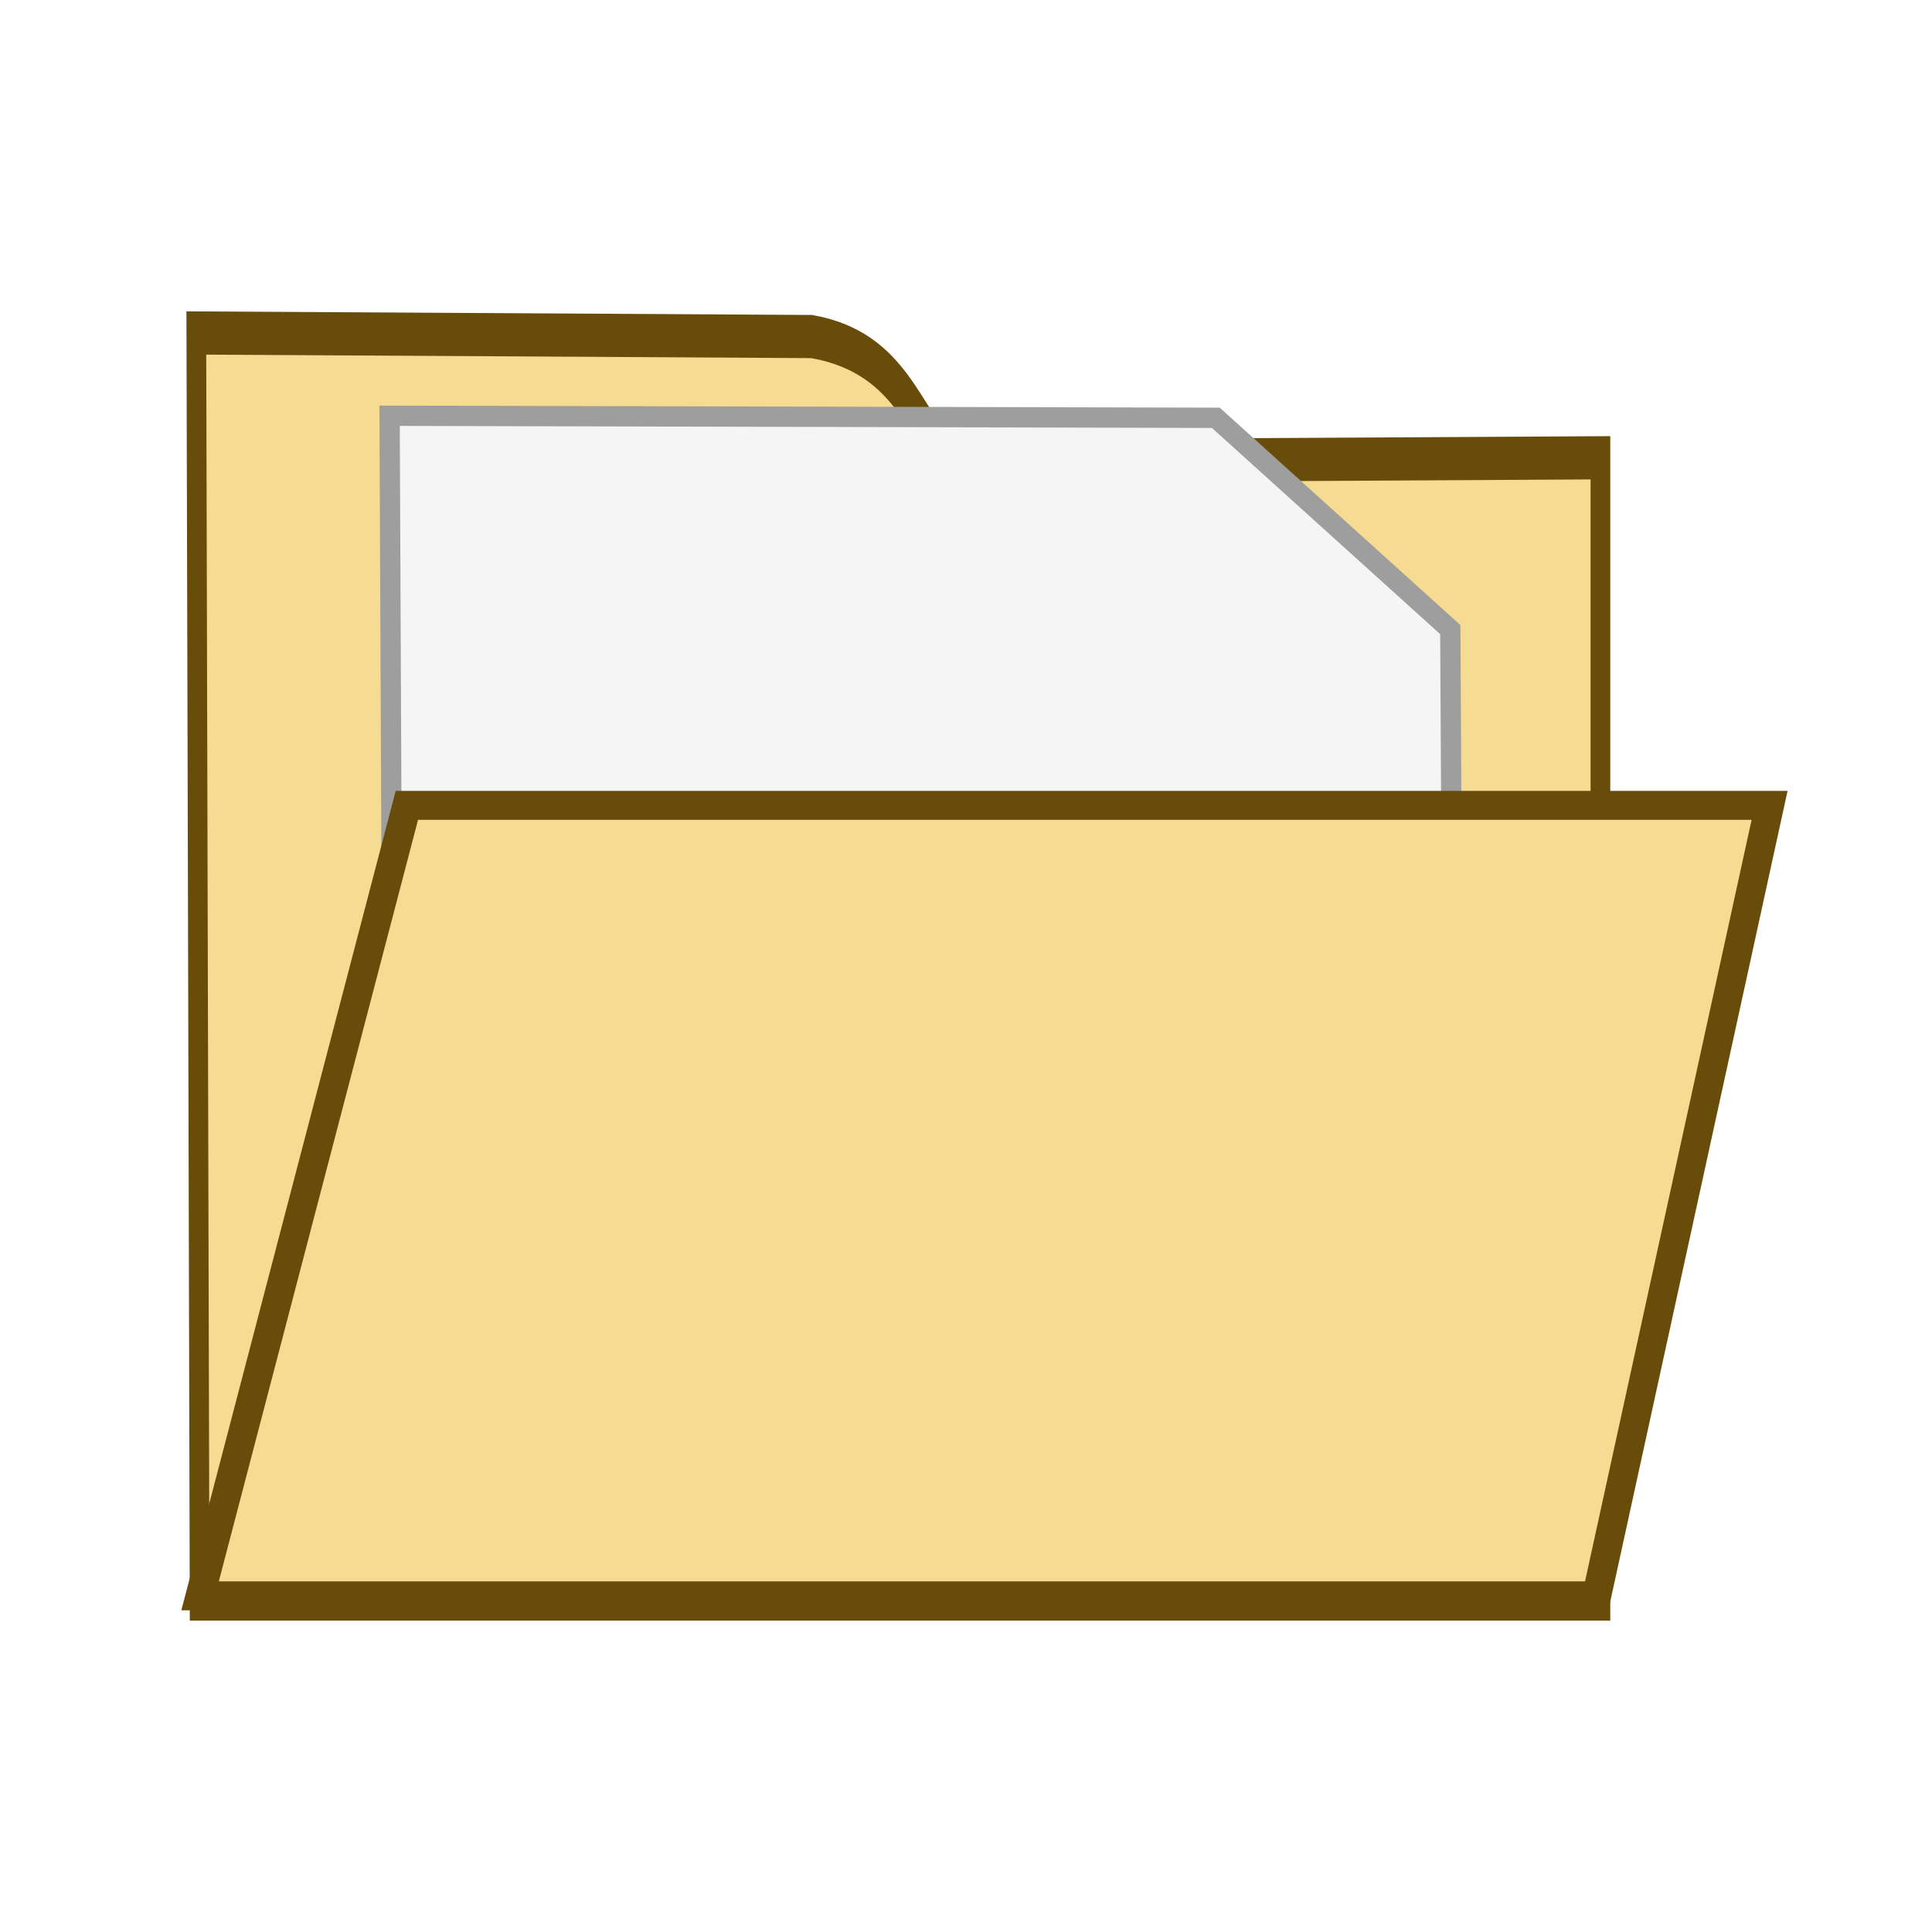
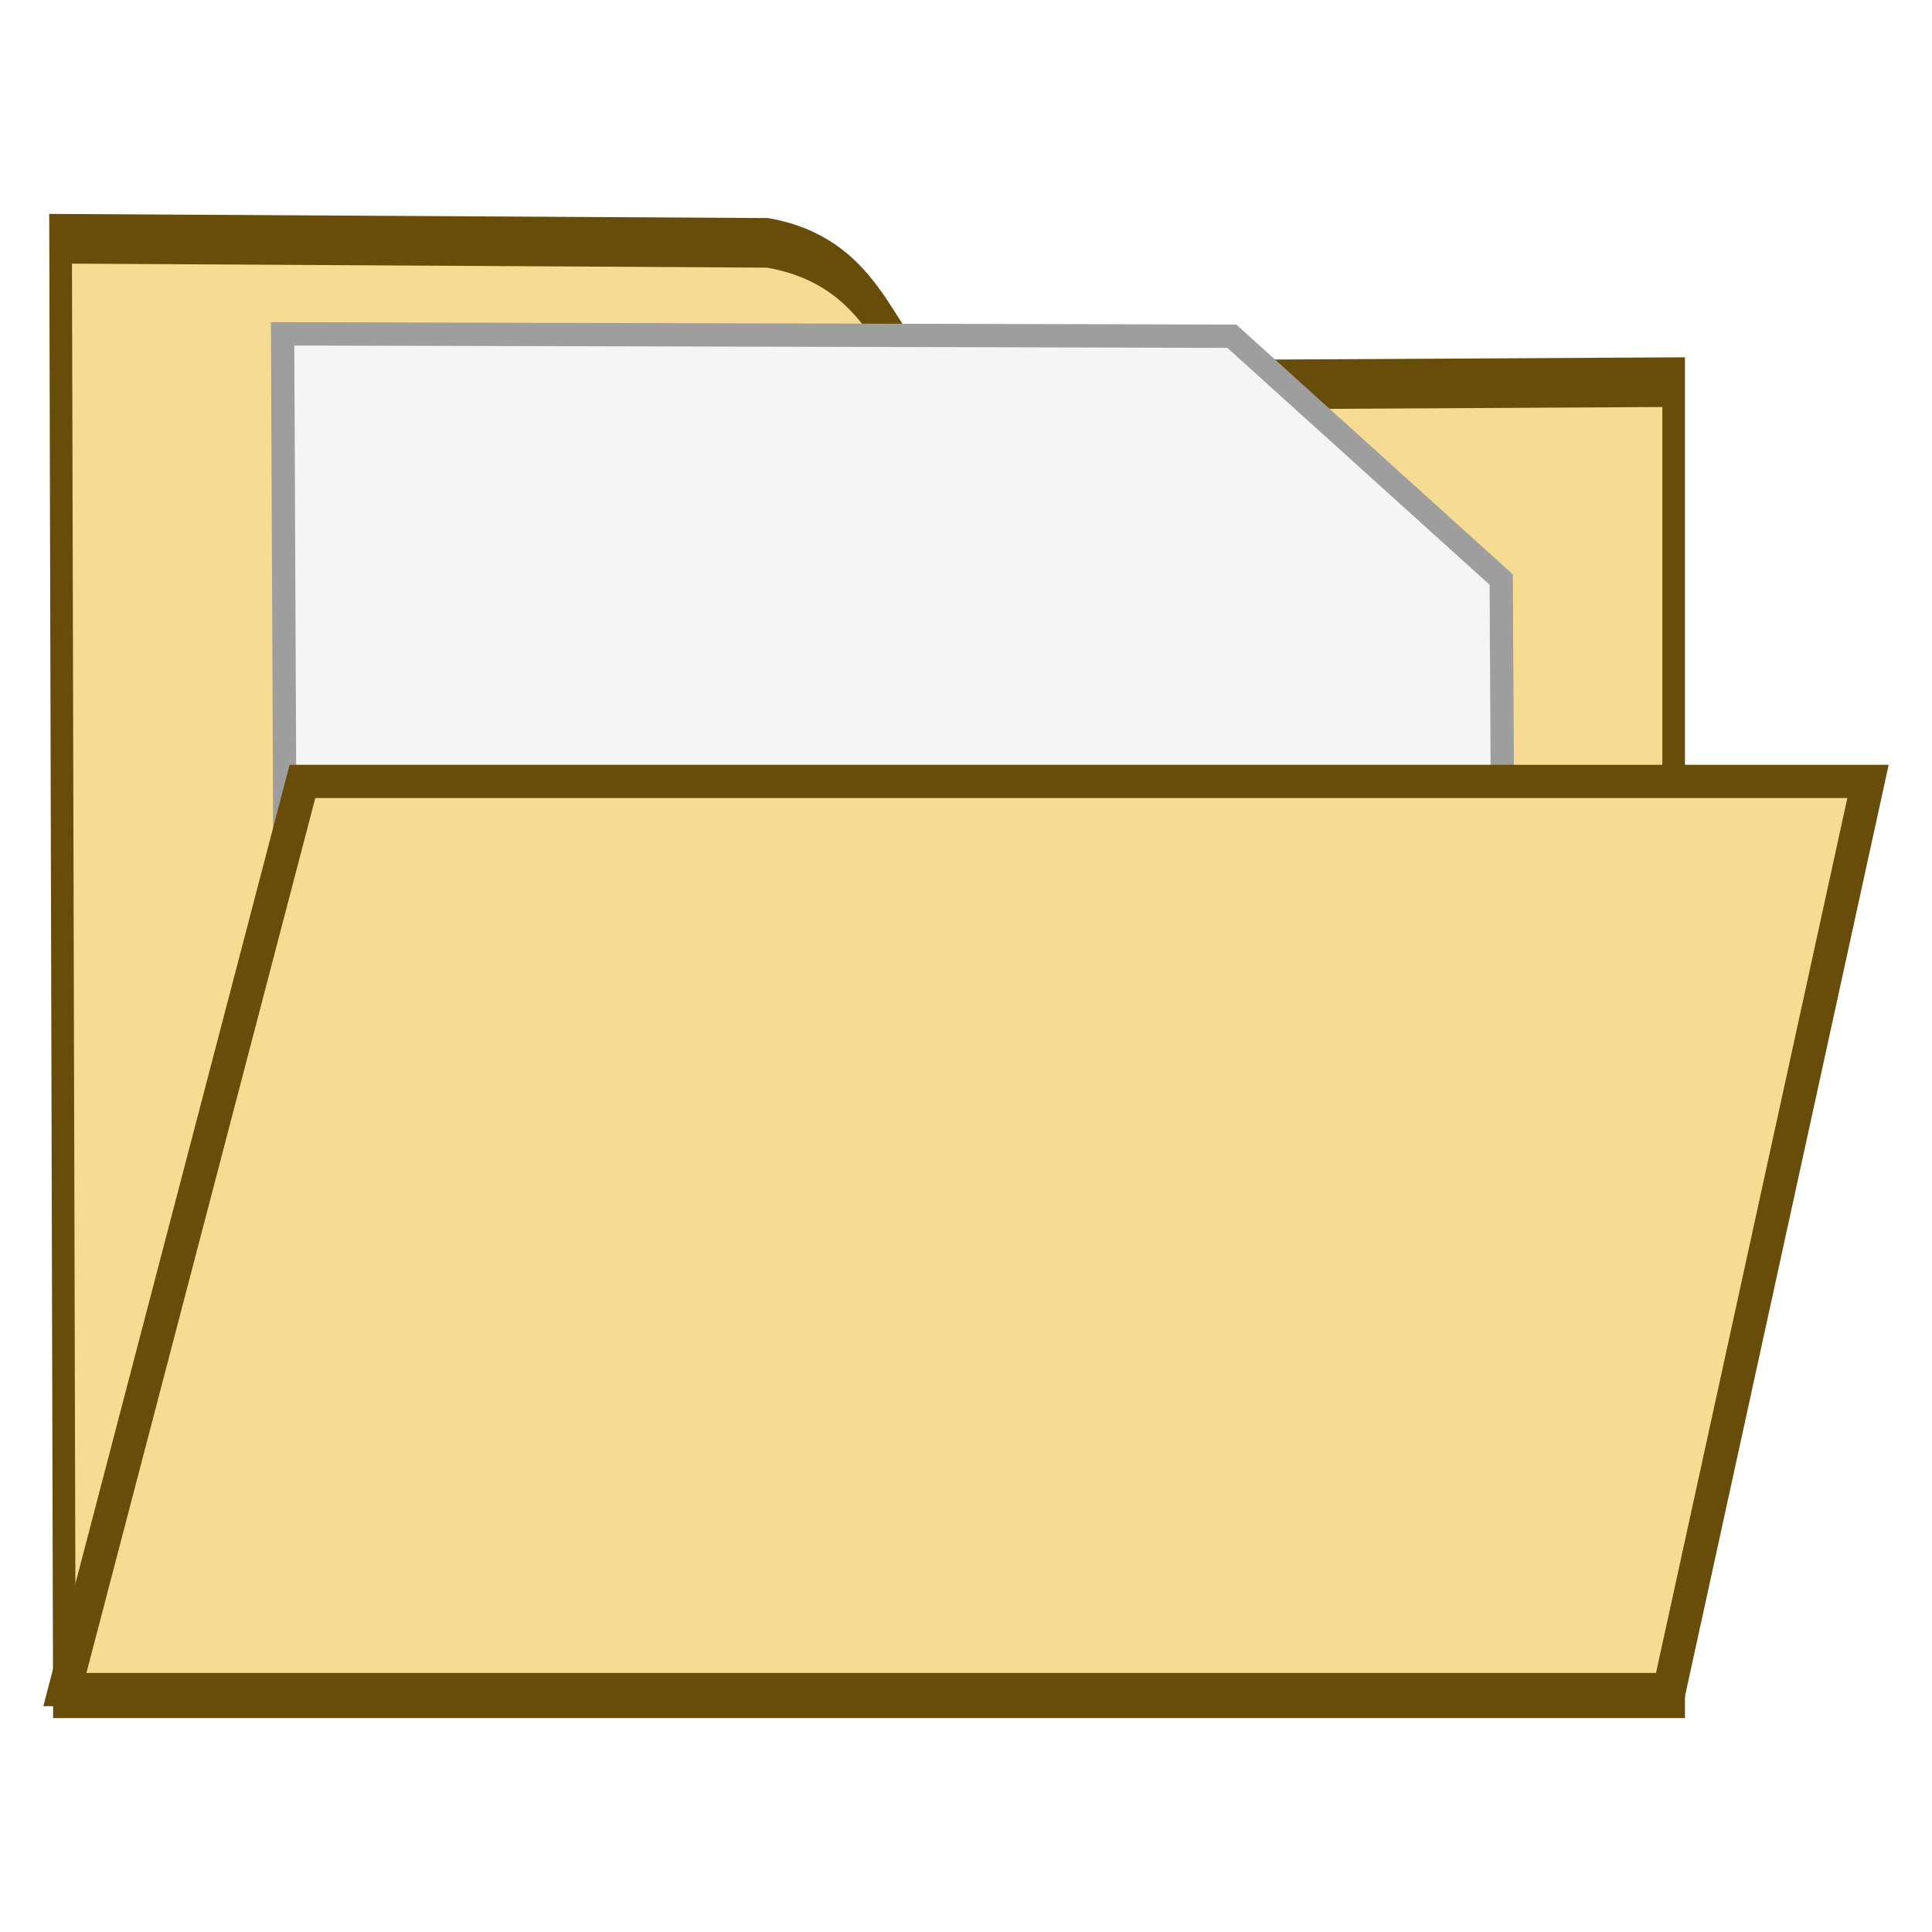
<svg xmlns="http://www.w3.org/2000/svg" version="1.1" viewBox="0 0 64 64" xml:space="preserve" id="svg1659">
  <defs id="defs1663">
    <marker style="overflow:visible" id="Arrow1Lstart" refX="0.0" refY="0.0" orient="auto">
      <path transform="scale(0.8) translate(12.5,0)" style="fill-rule:evenodd;stroke:#000000;stroke-width:1.0pt" d="M 0.0,0.0 L 5.0,-5.0 L -12.5,0.0 L 5.0,5.0 L 0.0,0.0 z " id="path875" />
    </marker>
  </defs>
  <g id="Layout" transform="translate(-0.2280369,0.9121476)" style="opacity:1">
-     <g id="g1480" transform="matrix(0.8802814,0,0,-1.929264,2.364923,123.3123)" style="stroke-width:1.404;stroke-miterlimit:10;stroke-dasharray:none">
+     <g id="g1480" transform="matrix(1.011303,0,0,-2.216417,-2.781927,137.0391)" style="stroke-width:1.404;stroke-miterlimit:10;stroke-dasharray:none">
      <path style="fill:#f6db93;fill-opacity:1;stroke:#674d09;stroke-width:0.741;stroke-linecap:butt;stroke-linejoin:miter;stroke-miterlimit:10;stroke-dasharray:none;stroke-opacity:1" d="m 4.961,58.672 23.155,-0.061 c 3.509,-0.281 3.846,-1.595 5.296,-2.143 l 24.387,0.061 V 36.933 H 5.084 Z" id="path1147" />
    </g>
-     <path id="path898" style="fill:#f5f5f5;fill-opacity:1;stroke:#9e9e9e;stroke-width:0.672;stroke-linecap:square;stroke-linejoin:miter;stroke-miterlimit:10;stroke-dasharray:none;stroke-opacity:1" d="m 48.377,39.172 -35.127,0.049 -0.116,-26.361 27.37,0.068 7.767,7.017 z" />
-     <path style="fill:#f6db93;fill-opacity:1;stroke:#674d09;stroke-width:0.959px;stroke-linecap:butt;stroke-linejoin:miter;stroke-opacity:1" d="M 6.856,51.952 13.706,25.766 h 45.142 l -5.727,26.185 z" id="path1149" />
+     <path id="path898" style="fill:#f5f5f5;fill-opacity:1;stroke:#9e9e9e;stroke-width:0.772;stroke-linecap:square;stroke-linejoin:miter;stroke-miterlimit:10;stroke-dasharray:none;stroke-opacity:1" d="m 50.078,40.375 -40.355,0.056 -0.133,-30.284 31.444,0.079 8.924,8.061 z" />
+     <path style="fill:#f6db93;fill-opacity:1;stroke:#674d09;stroke-width:1.102px;stroke-linecap:butt;stroke-linejoin:miter;stroke-opacity:1" d="M 2.377,55.057 10.247,24.974 h 51.861 l -6.579,30.083 z" id="path1149" />
  </g>
</svg>
